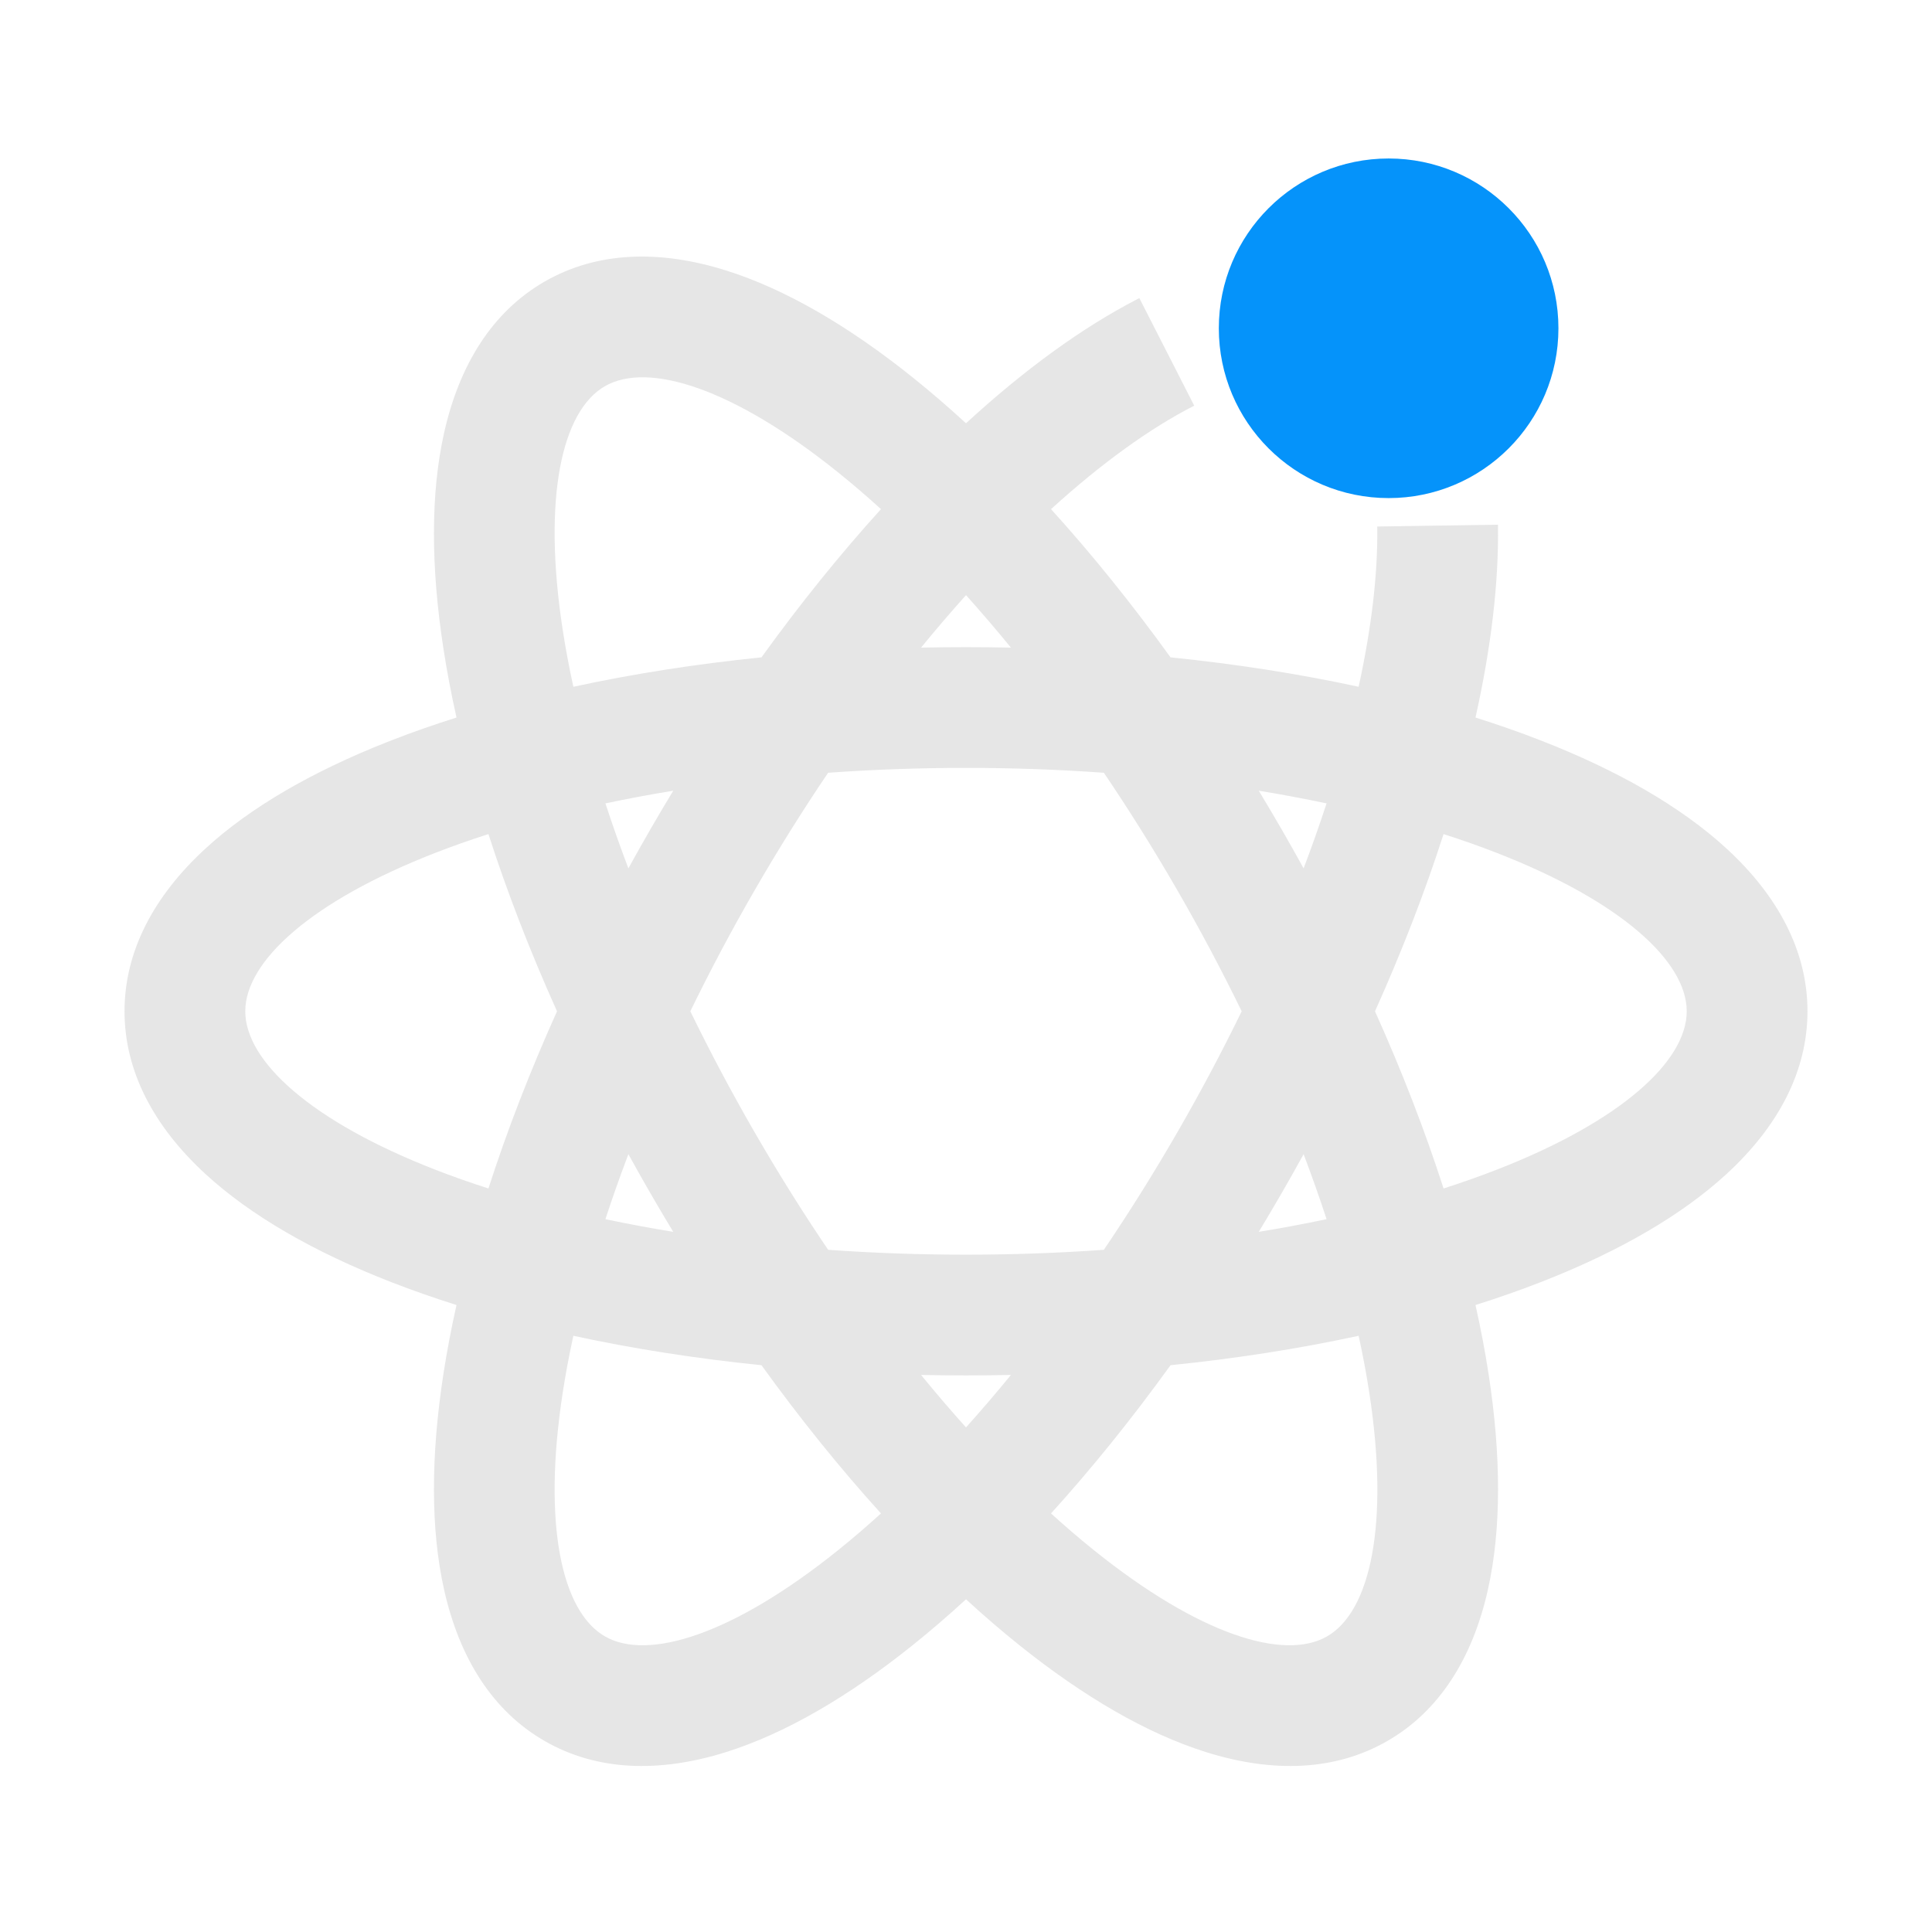
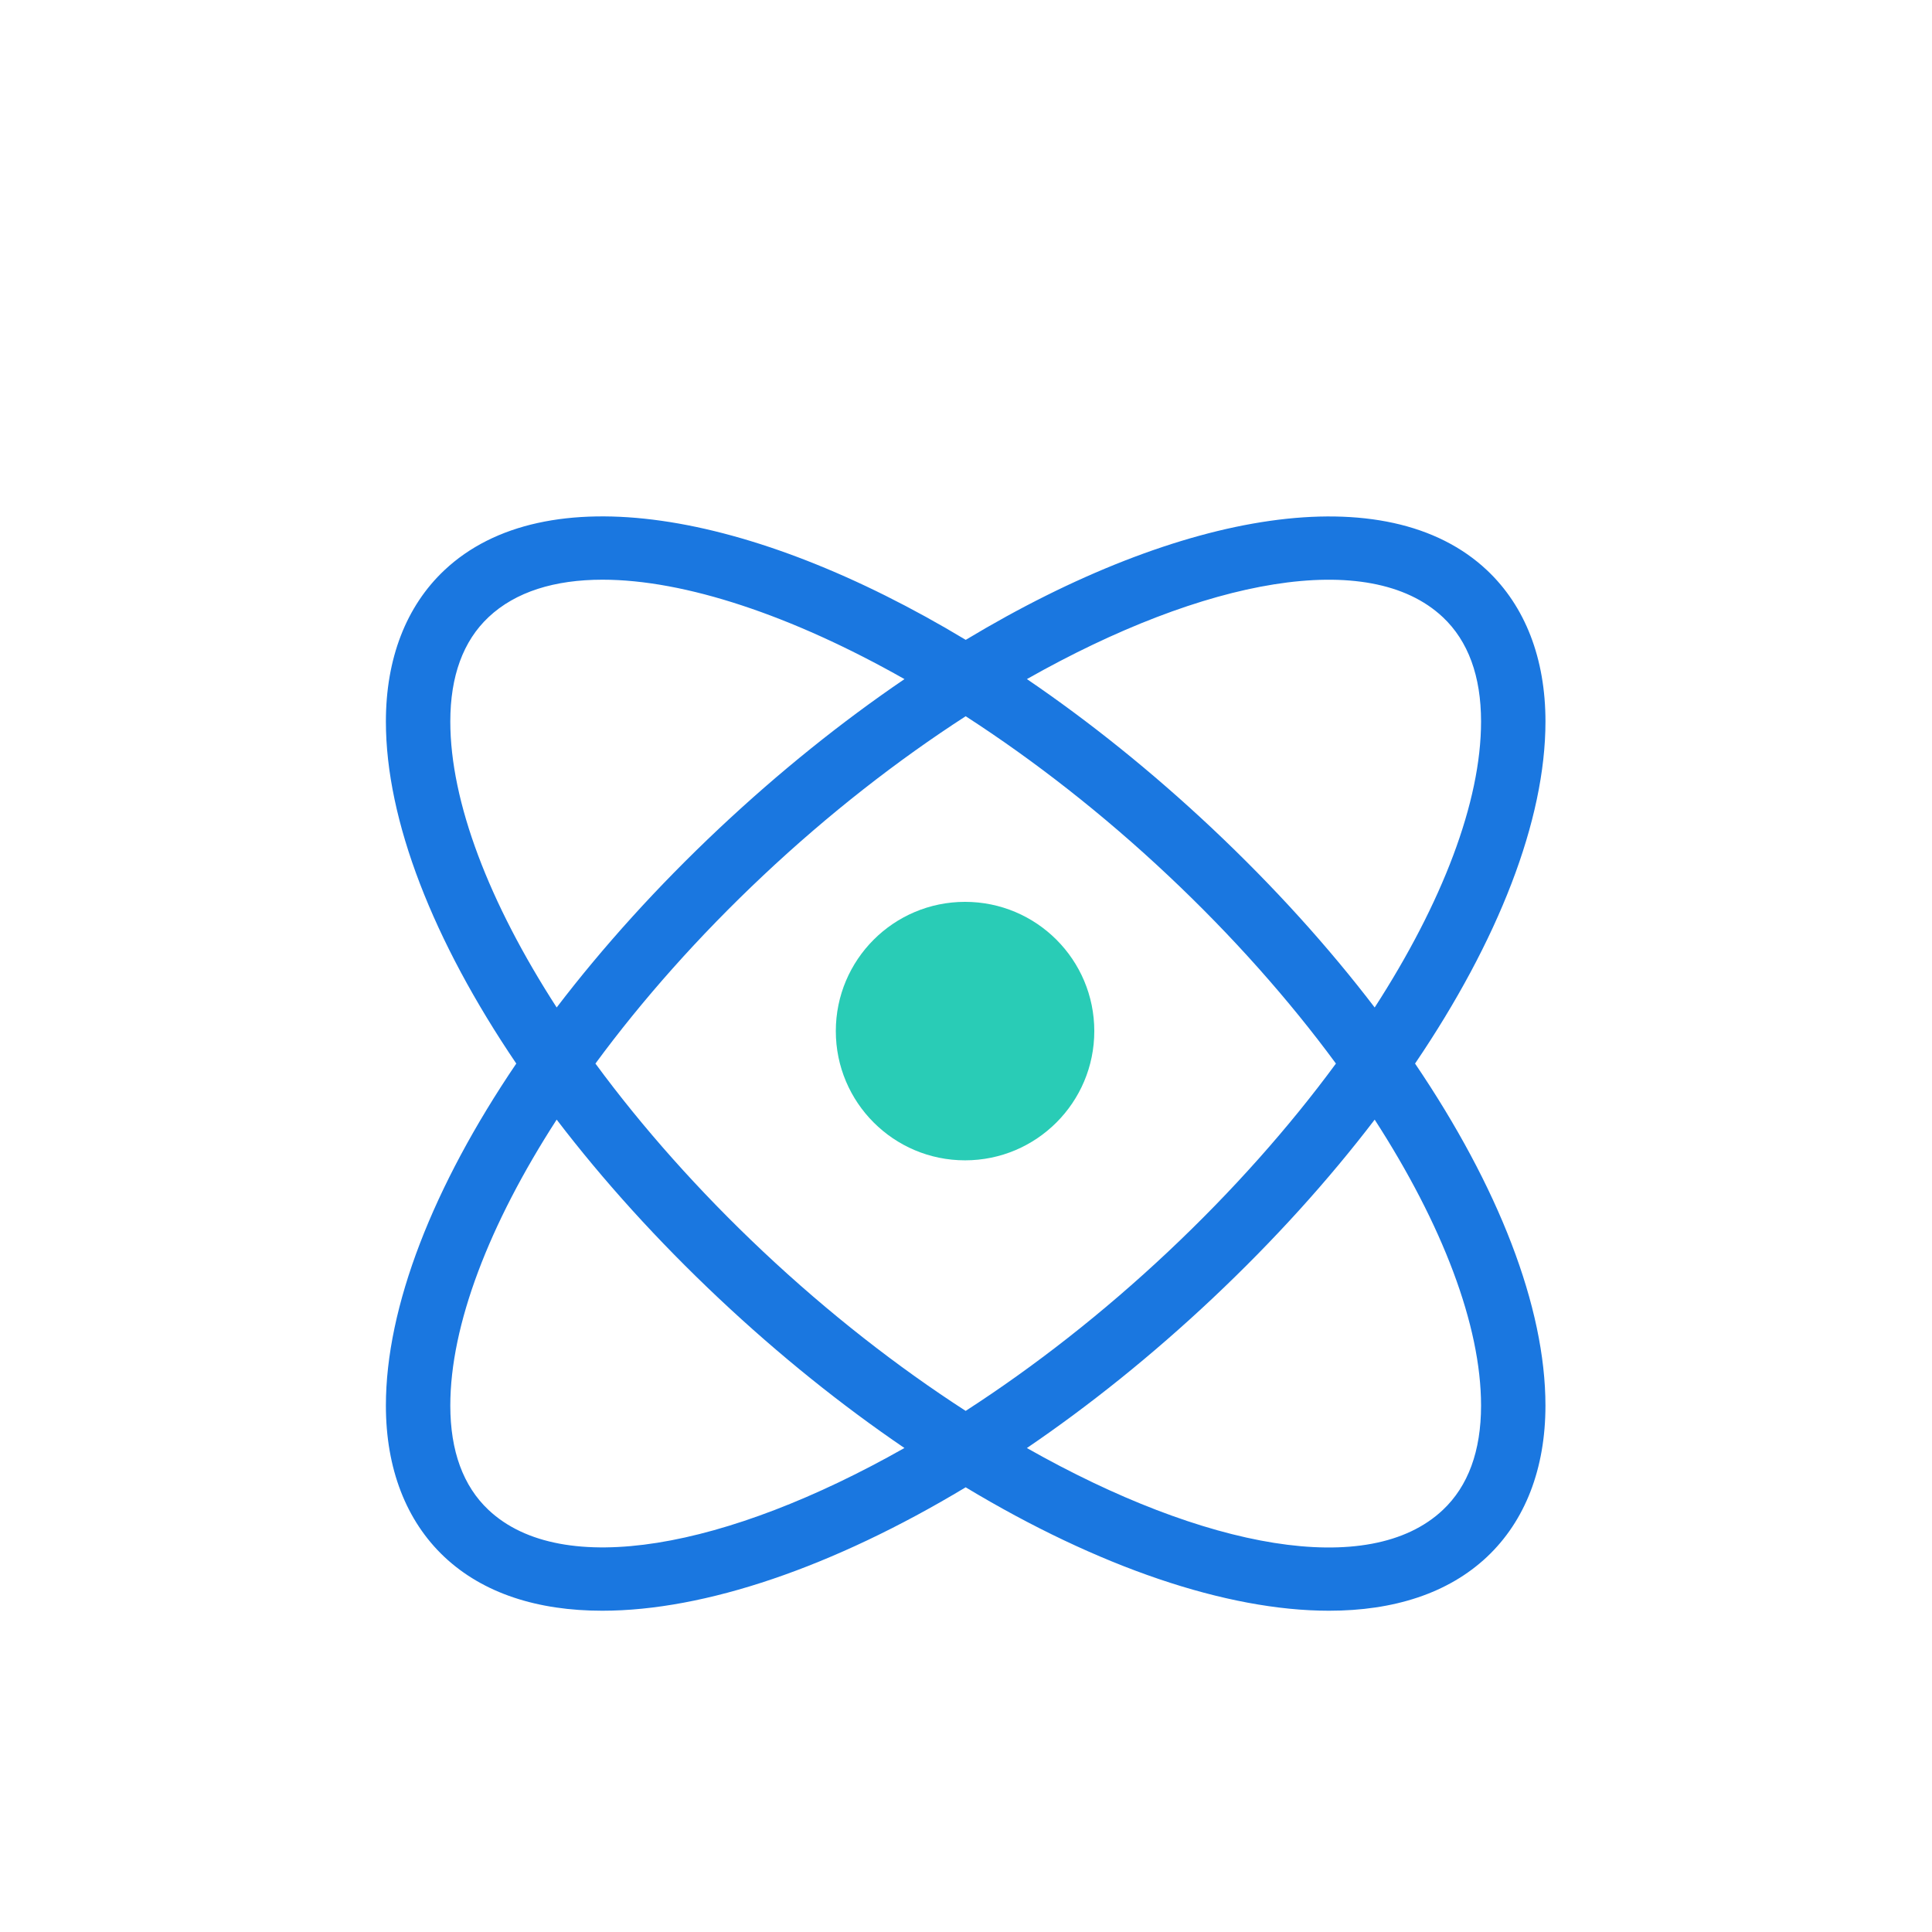
- <svg xmlns="http://www.w3.org/2000/svg" t="1664357034903" class="icon" viewBox="0 0 1024 1024" version="1.1" p-id="4364" data-spm-anchor-id="a313x.7781069.0.i5" width="128" height="128">
-   <path d="M288.598 149.277c27.471-15.85 60.533-17.129 96.186-5.936 31.21 9.798 64.747 29.23 99.248 56.925 9.304 7.469 18.638 15.506 27.97 24.074 30.976-28.446 61.646-50.744 90.799-65.78l1.074-0.552 29.092 57.006c-23.397 11.94-49.195 30.535-75.902 54.843 21.59 23.807 42.85 50.16 63.332 78.55 34.838 3.546 68.296 8.79 99.706 15.6 6.815-31.14 10.143-59.509 9.883-83.883l-0.014-1.061 63.993-0.963c0.46 30.533-3.61 65.023-11.923 102.214 11.895 3.748 23.344 7.758 34.298 12.018 41.18 16.014 74.73 35.326 98.784 57.443C942.604 475.041 958 504.3 958 536c0 31.7-15.396 60.96-42.876 86.225-23.553 21.656-56.21 40.623-96.22 56.438l-2.564 1.005c-10.953 4.26-22.402 8.27-34.296 12.018 2.77 12.4 5.078 24.537 6.904 36.36 6.751 43.712 6.822 82.459-0.293 114.375-8.13 36.464-25.776 64.449-53.253 80.302-27.471 15.85-60.533 17.129-96.186 5.936-31.21-9.798-64.747-29.23-99.248-56.925-9.303-7.468-18.637-15.505-27.968-24.072-9.33 8.566-18.665 16.604-27.968 24.072-34.501 27.695-68.038 47.127-99.248 56.925-35.653 11.193-68.715 9.914-96.186-5.936-27.477-15.853-45.123-43.838-53.253-80.302-7.115-31.916-7.044-70.663-0.293-114.375 1.826-11.823 4.133-23.96 6.904-36.36-11.894-3.749-23.343-7.758-34.296-12.018-41.18-16.014-74.73-35.326-98.784-57.443C81.396 596.959 66 567.7 66 536c0-31.7 15.396-60.96 42.876-86.225 23.553-21.656 56.21-40.623 96.22-56.438l2.564-1.005c10.953-4.26 22.402-8.27 34.296-12.018-2.77-12.4-5.078-24.537-6.904-36.36-6.751-43.713-6.822-82.459 0.293-114.375 8.13-36.464 25.776-64.449 53.253-80.302z m15.295 558.715l-0.244 1.121c-2.12 9.799-3.906 19.378-5.347 28.702-10.85 70.25-0.588 116.28 22.28 129.473 22.88 13.201 67.921-0.94 123.386-45.463 7.615-6.113 15.281-12.682 22.97-19.678-21.591-23.809-42.854-50.164-63.336-78.555-34.838-3.545-68.298-8.79-99.709-15.6z m416.214 0l-0.938 0.203c-31.138 6.711-64.279 11.887-98.77 15.398-20.483 28.39-41.746 54.745-63.338 78.554 7.69 6.996 15.356 13.565 22.97 19.678 55.466 44.524 100.507 58.664 123.387 45.463 22.868-13.194 33.13-59.223 22.28-129.473-1.495-9.68-3.363-19.633-5.59-29.822zM488.19 728.746l0.953 1.166A784.224 784.224 0 0 0 512 756.561a785.534 785.534 0 0 0 23.812-27.815 1116.16 1116.16 0 0 1-47.623-0.001zM512 407c-24.822 0-49.264 0.88-73.08 2.584-13.38 19.77-26.348 40.472-38.74 61.921-12.403 21.468-23.858 43.047-34.291 64.495 10.433 21.448 21.888 43.027 34.29 64.495 12.403 21.467 25.375 42.17 38.745 61.922C462.739 664.12 487.18 665 512 665c24.82 0 49.261-0.88 73.075-2.583 13.371-19.753 26.343-40.455 38.745-61.922 12.388-21.443 23.846-43.016 34.294-64.492-10.435-21.45-21.89-43.029-34.294-64.498-12.402-21.467-25.374-42.17-38.744-61.922C561.261 407.88 536.82 407 512 407z m178.94 204.747l-0.291 0.527a1114.183 1114.183 0 0 1-23.486 40.632 782.43 782.43 0 0 0 35.953-6.72 786.482 786.482 0 0 0-12.176-34.439z m-357.879 0l-0.552 1.456a783.892 783.892 0 0 0-11.625 32.983 782.946 782.946 0 0 0 35.952 6.72 1119.414 1119.414 0 0 1-23.775-41.16z m432.05-169.664l-0.202 0.629c-9.809 30.41-21.928 61.708-36.137 93.292 14.333 31.86 26.519 63.377 36.343 93.91 9.725-3.113 19.08-6.414 28.029-9.894C859.312 594.288 894 562.395 894 536c0-26.395-34.688-58.288-100.856-84.02-8.95-3.48-18.306-6.782-28.033-9.897z m-506.226 0.002l-0.539 0.172c-9.532 3.064-18.707 6.307-27.49 9.723C164.688 477.712 130 509.605 130 536c0 26.395 34.688 58.288 100.856 84.02 8.949 3.48 18.304 6.781 28.03 9.896 9.823-30.537 22.01-62.055 36.343-93.915-14.332-31.861-26.52-63.38-36.344-93.916z m408.279-22.99l1.572 2.6a1113.28 1113.28 0 0 1 22.203 38.56 787.05 787.05 0 0 0 12.169-34.442 781.376 781.376 0 0 0-35.944-6.719z m-310.327-0.001l-1.146 0.188a781.579 781.579 0 0 0-34.807 6.532 786.482 786.482 0 0 0 12.176 34.439 1123.796 1123.796 0 0 1 23.777-41.16z m87.131-168.919c-55.465-44.524-100.506-58.664-123.386-45.463-22.868 13.194-33.13 59.223-22.28 129.473 1.495 9.68 3.363 19.633 5.59 29.822 31.411-6.809 64.87-12.054 99.706-15.6 20.457-28.354 41.715-54.708 63.342-78.551-7.69-6.998-15.356-13.568-22.972-19.68z m68.036 65.269l-0.781 0.87a787.164 787.164 0 0 0-23.036 26.941 1108.427 1108.427 0 0 1 47.624 0 784.57 784.57 0 0 0-23.807-27.811z" fill="#e6e6e6" p-id="4365" data-spm-anchor-id="a313x.7781069.0.i4" class="selected" />
-   <path d="M736 174m-90 0a90 90 0 1 0 180 0 90 90 0 1 0-180 0Z" fill="#0593fa" p-id="4366" data-spm-anchor-id="a313x.7781069.0.i2" class="" />
+ <svg xmlns="http://www.w3.org/2000/svg" t="1665744780663" class="icon" viewBox="0 0 1024 1024" version="1.1" p-id="10720" width="200" height="200">
+   <path d="M819.13 382.43c0-33.38-10.72-61.1-30.99-80.19-53.09-49.96-161.59-32.14-276.28 36.9-114.7-69.08-223.22-86.91-276.34-36.9-20.27 19.09-30.99 46.82-30.99 80.19 0 52.37 25.02 116.22 69.11 181.28-44.09 65.06-69.11 128.91-69.11 181.28 0 33.38 10.72 61.1 30.99 80.19 20.56 19.34 49.42 28.54 83.71 28.54 54.32 0 122.29-23.09 192.59-65.42 70.3 42.34 138.28 65.42 192.6 65.42 34.29 0 63.15-9.2 83.71-28.54 20.27-19.09 30.99-46.82 30.99-80.19 0-52.37-25.02-116.22-69.11-181.28 44.11-65.06 69.12-128.91 69.12-181.28z m-54.4-55.32c13.44 12.64 20.26 31.26 20.26 55.32 0 42.61-20.53 96.08-56.38 151.56-24.5-32.09-53.4-64.1-86-94.79-32.13-30.24-65.29-56.78-98.32-79.27 94.4-53.44 181.4-69.52 220.44-32.82z m-56.66 236.6c-24.78 33.7-54.78 67.55-88.87 99.63-34.73 32.69-71.25 61.12-107.38 84.46-36.12-23.35-72.63-51.77-107.36-84.46-34.09-32.08-64.09-65.94-88.87-99.63 24.78-33.7 54.78-67.55 88.87-99.63 34.73-32.69 71.25-61.11 107.37-84.46 36.12 23.34 72.64 51.77 107.37 84.46 34.09 32.08 64.09 65.93 88.87 99.63z m-469.4-181.28c0-24.06 6.82-42.68 20.26-55.32 14.34-13.5 35.14-19.86 60.42-19.86 43.53 0 100.31 18.86 160.04 52.69-33.04 22.48-66.2 49.02-98.34 79.25-32.6 30.69-61.5 62.7-86 94.79-35.84-55.47-56.38-108.94-56.38-151.55z m20.26 417.87c-13.44-12.64-20.26-31.26-20.26-55.32 0-42.61 20.53-96.08 56.38-151.56 24.5 32.09 53.4 64.1 86 94.79 32.13 30.24 65.29 56.78 98.32 79.26-94.41 53.47-181.41 69.55-220.44 32.83z m526.06-55.31c0 24.06-6.82 42.68-20.26 55.32-39 36.78-126.02 20.68-220.46-32.82 33.04-22.48 66.2-49.03 98.34-79.27 32.6-30.69 61.5-62.7 86-94.79 35.84 55.48 56.38 108.95 56.38 151.56z" fill="#1A77E0" p-id="10721" />
+   <path d="M511.5 546.5m-68.5 0a68.5 68.5 0 1 0 137 0 68.5 68.5 0 1 0-137 0Z" fill="#29CCB6" p-id="10722" />
</svg>
